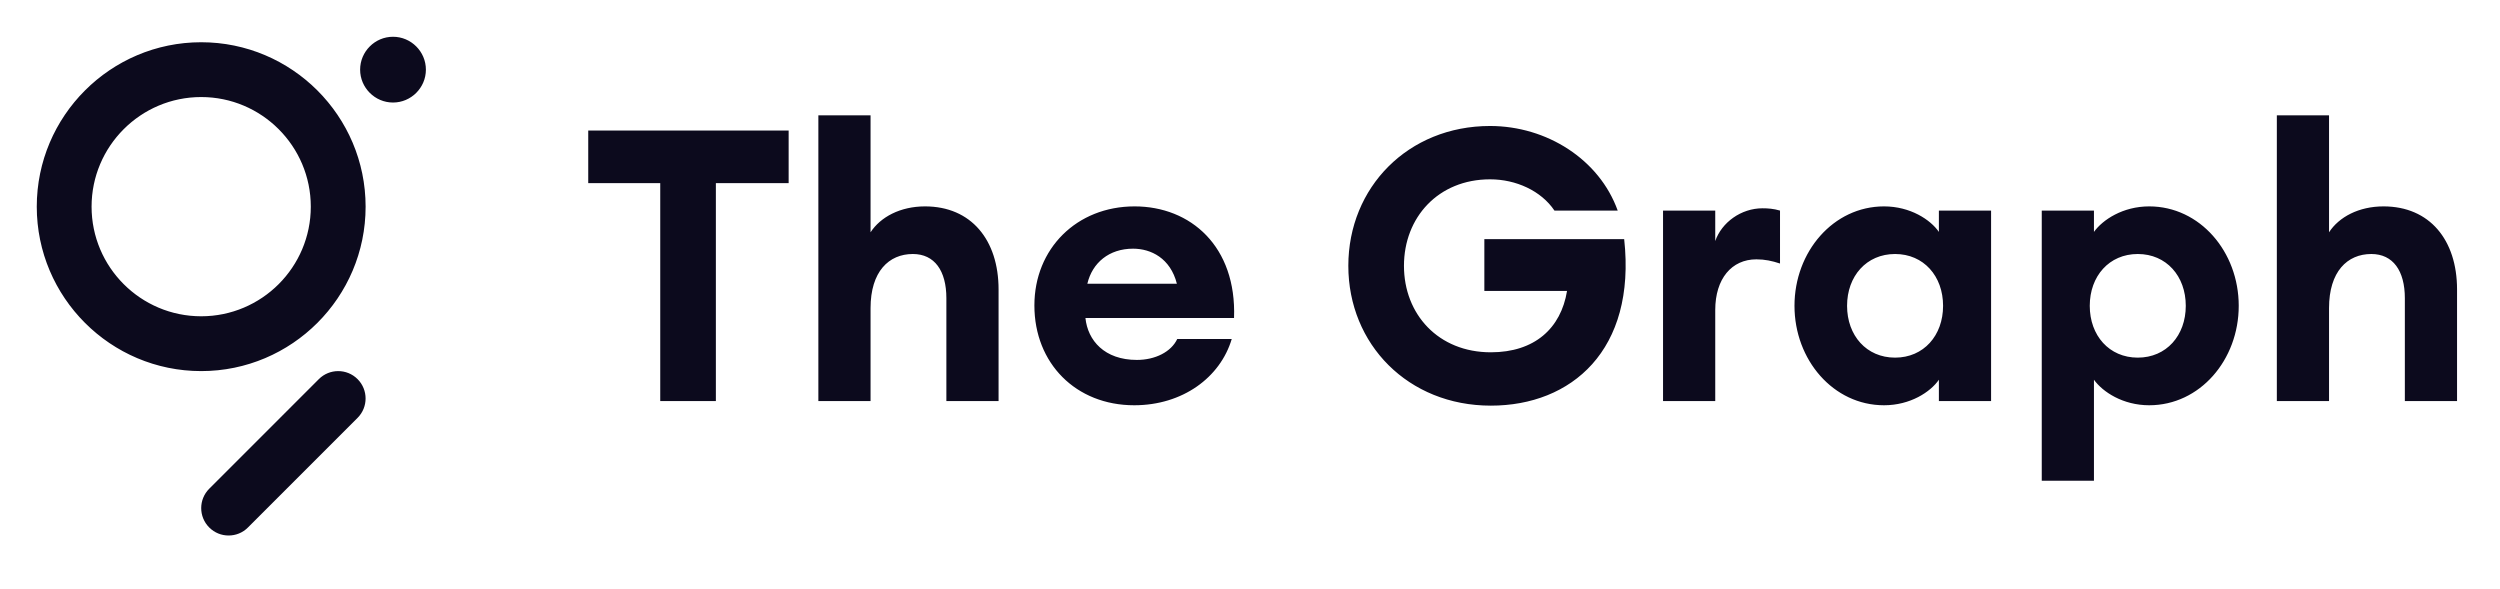
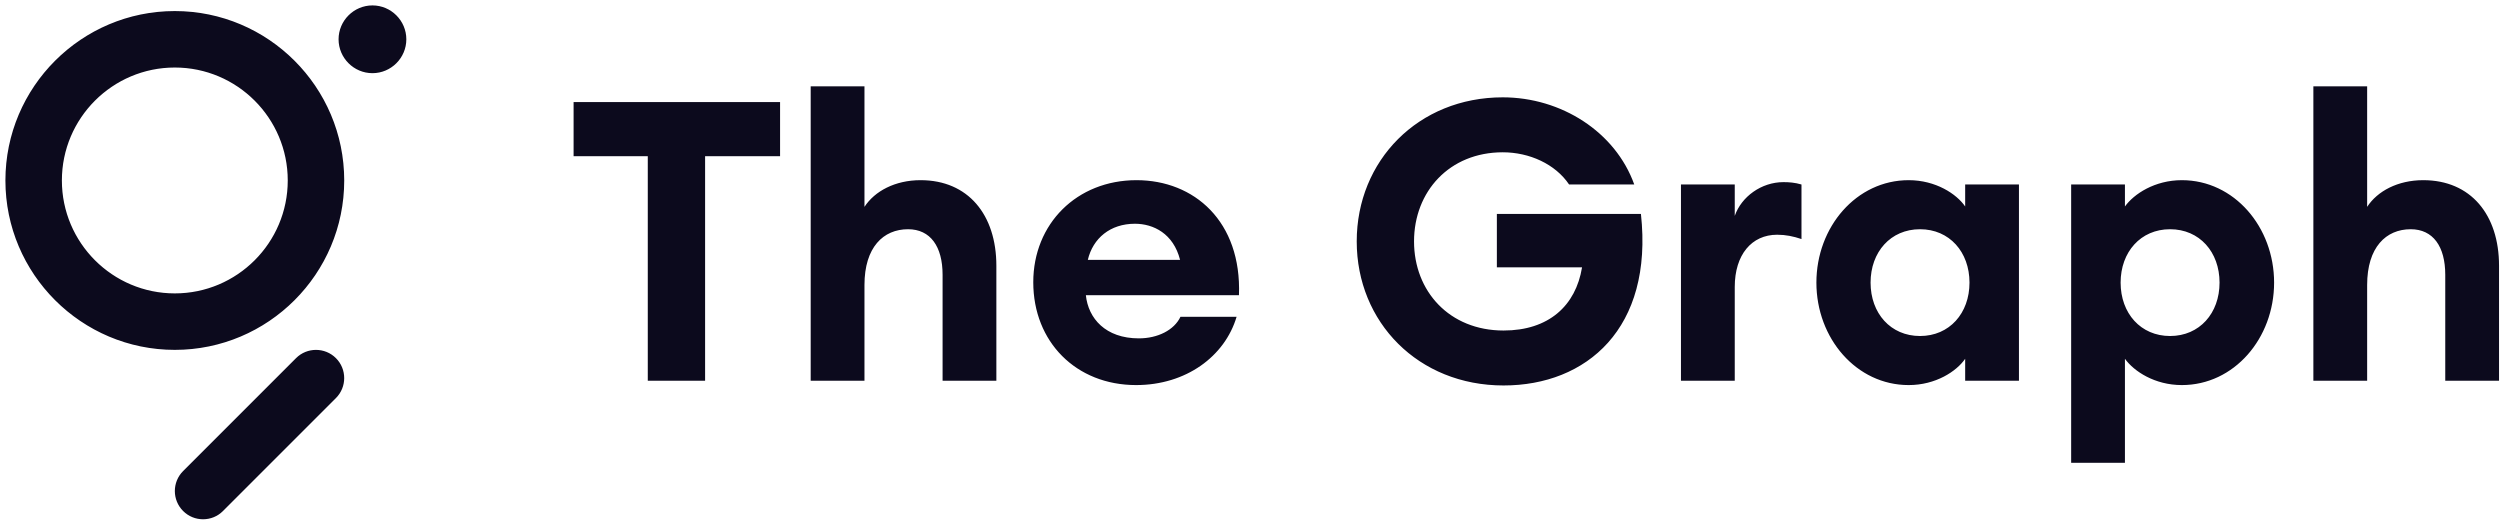
- <svg xmlns="http://www.w3.org/2000/svg" viewBox="0 0 238 56" fill="none">
-   <path fill-rule="evenodd" clip-rule="evenodd" d="M3.5 19.675C3.5 28.31 10.526 35.328 19.153 35.328C27.779 35.328 34.806 28.31 34.806 19.675C34.806 11.04 27.779 4.022 19.153 4.022C10.526 4.022 3.5 11.04 3.5 19.675ZM8.718 19.675C8.718 13.918 13.396 9.239 19.153 9.239C24.91 9.239 29.588 13.918 29.588 19.675C29.588 25.431 24.91 30.11 19.153 30.11C13.396 30.11 8.718 25.431 8.718 19.675ZM34.041 39.78L23.605 50.215C23.101 50.728 22.431 50.98 21.762 50.98C21.092 50.98 20.431 50.728 19.918 50.215C18.901 49.198 18.901 47.545 19.918 46.528L30.353 36.093C31.371 35.075 33.023 35.075 34.041 36.093C35.058 37.11 35.058 38.763 34.041 39.78ZM34.284 6.631C34.284 4.909 35.693 3.5 37.415 3.5C39.136 3.5 40.545 4.909 40.545 6.631C40.545 8.352 39.136 9.761 37.415 9.761C35.693 9.761 34.284 8.352 34.284 6.631ZM68.151 17.435V38.182H62.855V17.435H56V12.43H75.079V17.435H68.151ZM82.877 29.332V38.182H77.908V10.979H82.877V22.114C83.82 20.663 85.706 19.648 88.064 19.648C92.453 19.648 95.064 22.84 95.064 27.555V38.182H90.095V28.389C90.095 25.777 88.971 24.181 86.903 24.181C84.618 24.181 82.877 25.85 82.877 29.332ZM117.262 32.27C116.174 35.933 112.583 38.581 107.977 38.581C102.427 38.581 98.474 34.591 98.474 29.078C98.474 23.674 102.5 19.648 108.013 19.648C113.345 19.648 117.734 23.456 117.48 30.275H103.334C103.552 32.415 105.148 34.265 108.231 34.265C109.972 34.265 111.495 33.503 112.076 32.27H117.262ZM103.515 27.011H112.039C111.423 24.581 109.573 23.674 107.868 23.674C105.583 23.674 103.987 25.016 103.515 27.011ZM154.622 22.767C155.782 33.358 149.58 38.617 141.927 38.617C134.056 38.617 128.361 32.778 128.361 25.306C128.361 17.834 134.056 11.994 141.854 11.994C147.259 11.994 152.264 15.186 154.005 20.047H147.984C146.715 18.16 144.321 17.072 141.854 17.072C136.921 17.072 133.657 20.699 133.657 25.306C133.657 29.912 136.921 33.539 141.927 33.539C146.098 33.539 148.601 31.254 149.181 27.7H141.31V22.767H154.622ZM163.291 29.513V38.182H158.321V20.047H163.291V22.948C163.907 21.171 165.757 19.829 167.788 19.829C168.296 19.829 168.84 19.865 169.457 20.047V25.088C168.695 24.834 168.006 24.689 167.208 24.689C164.85 24.689 163.291 26.539 163.291 29.513ZM184.582 36.151C183.784 37.312 181.862 38.581 179.359 38.581C174.535 38.581 170.835 34.265 170.835 29.114C170.835 23.964 174.535 19.648 179.359 19.648C181.862 19.648 183.784 20.917 184.582 22.078V20.047H189.551V38.182H184.582V36.151ZM175.841 29.114C175.841 31.944 177.69 34.047 180.411 34.047C183.131 34.047 184.981 31.944 184.981 29.114C184.981 26.285 183.131 24.181 180.411 24.181C177.69 24.181 175.841 26.285 175.841 29.114ZM199.344 36.151V45.763H194.375V20.047H199.344V22.078C200.179 20.917 202.101 19.648 204.604 19.648C209.428 19.648 213.127 23.964 213.127 29.114C213.127 34.265 209.428 38.581 204.604 38.581C202.101 38.581 200.179 37.312 199.344 36.151ZM198.945 29.114C198.945 31.944 200.795 34.047 203.516 34.047C206.236 34.047 208.086 31.944 208.086 29.114C208.086 26.285 206.236 24.181 203.516 24.181C200.795 24.181 198.945 26.285 198.945 29.114ZM221.724 29.332V38.182H216.755V10.979H221.724V22.114C222.667 20.663 224.553 19.648 226.911 19.648C231.299 19.648 233.911 22.84 233.911 27.555V38.182H228.942V28.389C228.942 25.777 227.817 24.181 225.75 24.181C223.465 24.181 221.724 25.85 221.724 29.332Z" fill="#0C0A1D" />
+ <svg xmlns="http://www.w3.org/2000/svg" width="231" height="48" viewBox="0 0 231 48" fill="#0C0A1D">
+   <path fill-rule="evenodd" clip-rule="evenodd" d="M0.5 16.675C0.5 25.31 7.526 32.328 16.153 32.328C24.779 32.328 31.806 25.31 31.806 16.675C31.806 8.04 24.779 1.022 16.153 1.022C7.526 1.022 0.5 8.04 0.5 16.675ZM5.718 16.675C5.718 10.918 10.396 6.239 16.153 6.239C21.91 6.239 26.588 10.918 26.588 16.675C26.588 22.431 21.91 27.11 16.153 27.11C10.396 27.11 5.718 22.431 5.718 16.675ZM31.041 36.78L20.605 47.215C20.101 47.728 19.431 47.98 18.762 47.98C18.092 47.98 17.431 47.728 16.918 47.215C15.901 46.198 15.901 44.545 16.918 43.528L27.353 33.093C28.371 32.075 30.023 32.075 31.041 33.093C32.058 34.11 32.058 35.763 31.041 36.78ZM31.284 3.631C31.284 1.909 32.693 0.5 34.415 0.5C36.136 0.5 37.545 1.909 37.545 3.631C37.545 5.352 36.136 6.761 34.415 6.761C32.693 6.761 31.284 5.352 31.284 3.631ZM65.151 14.435V35.182H59.855V14.435H53V9.43H72.079V14.435H65.151ZM79.877 26.332V35.182H74.908V7.979H79.877V19.114C80.82 17.663 82.706 16.648 85.064 16.648C89.453 16.648 92.064 19.84 92.064 24.555V35.182H87.095V25.389C87.095 22.777 85.971 21.181 83.903 21.181C81.618 21.181 79.877 22.85 79.877 26.332ZM114.262 29.27C113.174 32.933 109.583 35.581 104.977 35.581C99.427 35.581 95.474 31.591 95.474 26.078C95.474 20.674 99.5 16.648 105.013 16.648C110.345 16.648 114.734 20.456 114.48 27.275H100.334C100.552 29.415 102.148 31.265 105.231 31.265C106.972 31.265 108.495 30.503 109.076 29.27H114.262ZM100.515 24.011H109.039C108.423 21.581 106.573 20.674 104.868 20.674C102.583 20.674 100.987 22.016 100.515 24.011ZM151.622 19.767C152.782 30.358 146.58 35.617 138.927 35.617C131.056 35.617 125.361 29.778 125.361 22.306C125.361 14.834 131.056 8.994 138.854 8.994C144.259 8.994 149.264 12.186 151.005 17.047H144.984C143.715 15.161 141.321 14.072 138.854 14.072C133.921 14.072 130.657 17.699 130.657 22.306C130.657 26.912 133.921 30.54 138.927 30.54C143.098 30.54 145.601 28.254 146.181 24.7H138.31V19.767H151.622ZM160.291 26.513V35.182H155.321V17.047H160.291V19.948C160.907 18.171 162.757 16.829 164.788 16.829C165.296 16.829 165.84 16.865 166.457 17.047V22.088C165.695 21.834 165.006 21.689 164.208 21.689C161.85 21.689 160.291 23.539 160.291 26.513ZM181.582 33.151C180.784 34.312 178.862 35.581 176.359 35.581C171.535 35.581 167.835 31.265 167.835 26.114C167.835 20.964 171.535 16.648 176.359 16.648C178.862 16.648 180.784 17.917 181.582 19.078V17.047H186.551V35.182H181.582V33.151ZM172.841 26.114C172.841 28.944 174.69 31.047 177.411 31.047C180.131 31.047 181.981 28.944 181.981 26.114C181.981 23.285 180.131 21.181 177.411 21.181C174.69 21.181 172.841 23.285 172.841 26.114ZM196.344 33.151V42.763H191.375V17.047H196.344V19.078C197.179 17.917 199.101 16.648 201.604 16.648C206.428 16.648 210.127 20.964 210.127 26.114C210.127 31.265 206.428 35.581 201.604 35.581C199.101 35.581 197.179 34.312 196.344 33.151ZM195.945 26.114C195.945 28.944 197.795 31.047 200.516 31.047C203.236 31.047 205.086 28.944 205.086 26.114C205.086 23.285 203.236 21.181 200.516 21.181C197.795 21.181 195.945 23.285 195.945 26.114ZM218.724 26.332V35.182H213.755V7.979H218.724V19.114C219.667 17.663 221.553 16.648 223.911 16.648C228.299 16.648 230.911 19.84 230.911 24.555V35.182H225.942V25.389C225.942 22.777 224.817 21.181 222.75 21.181C220.465 21.181 218.724 22.85 218.724 26.332Z" />
</svg>
